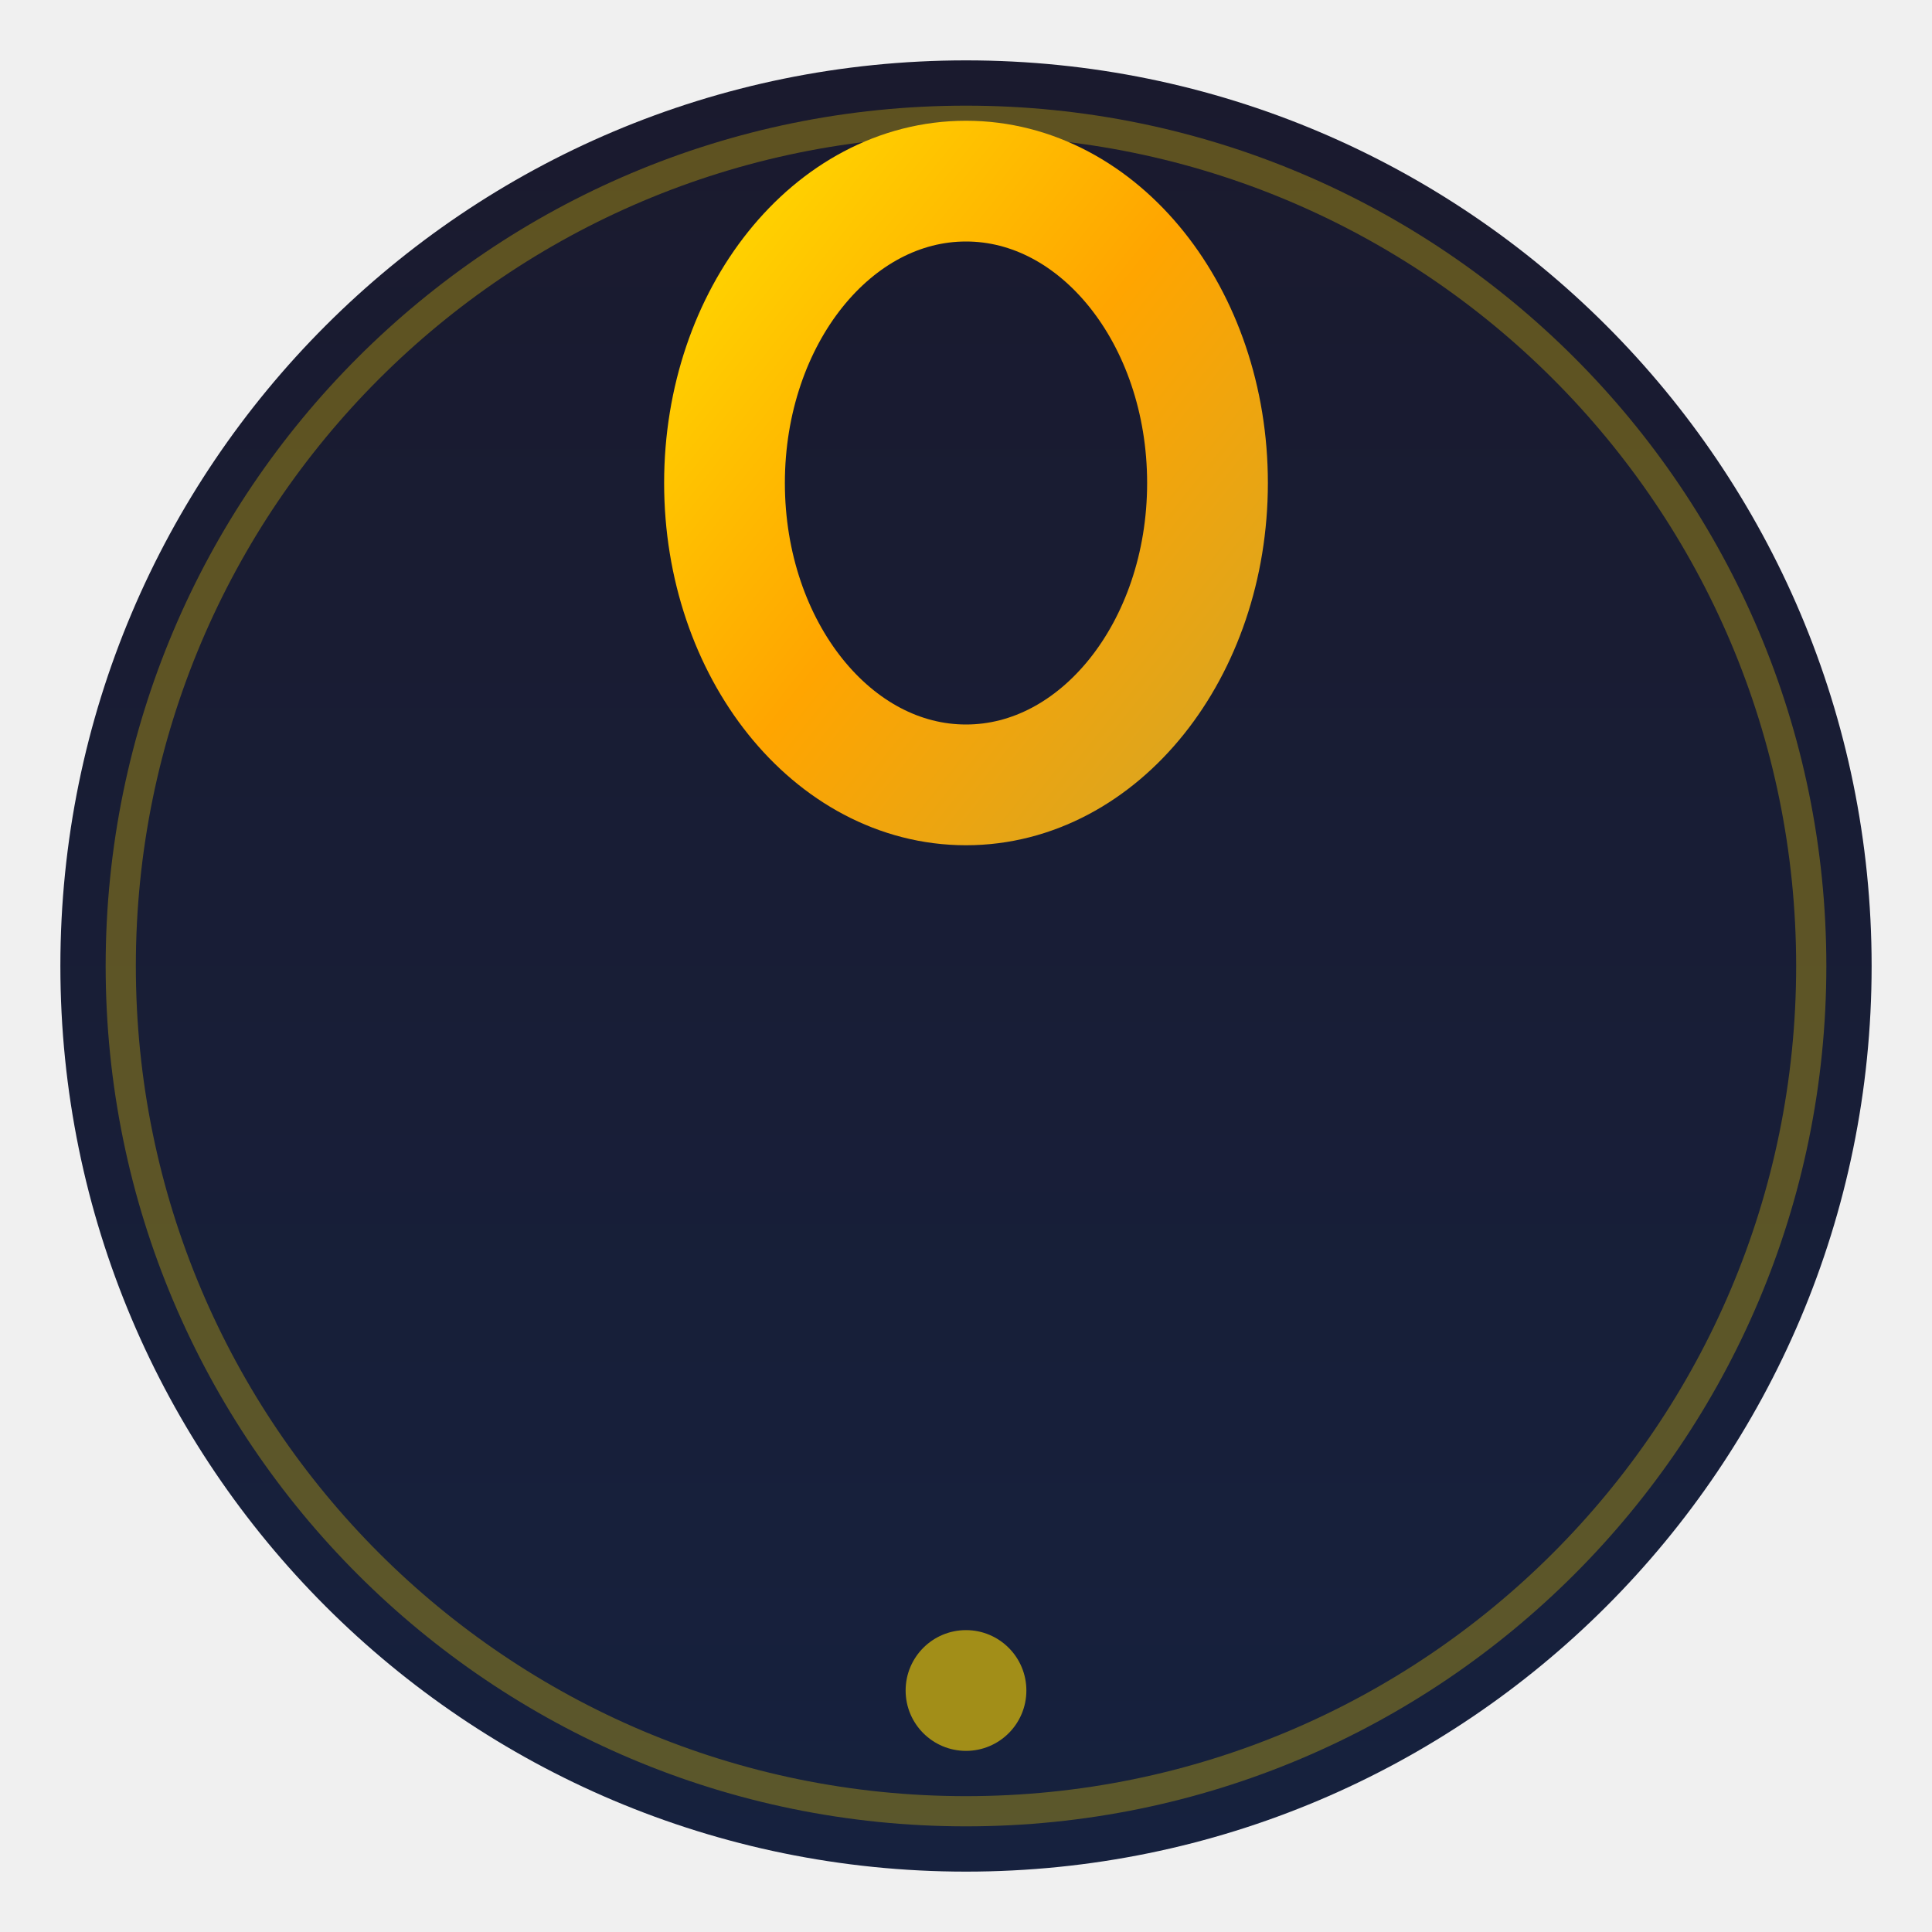
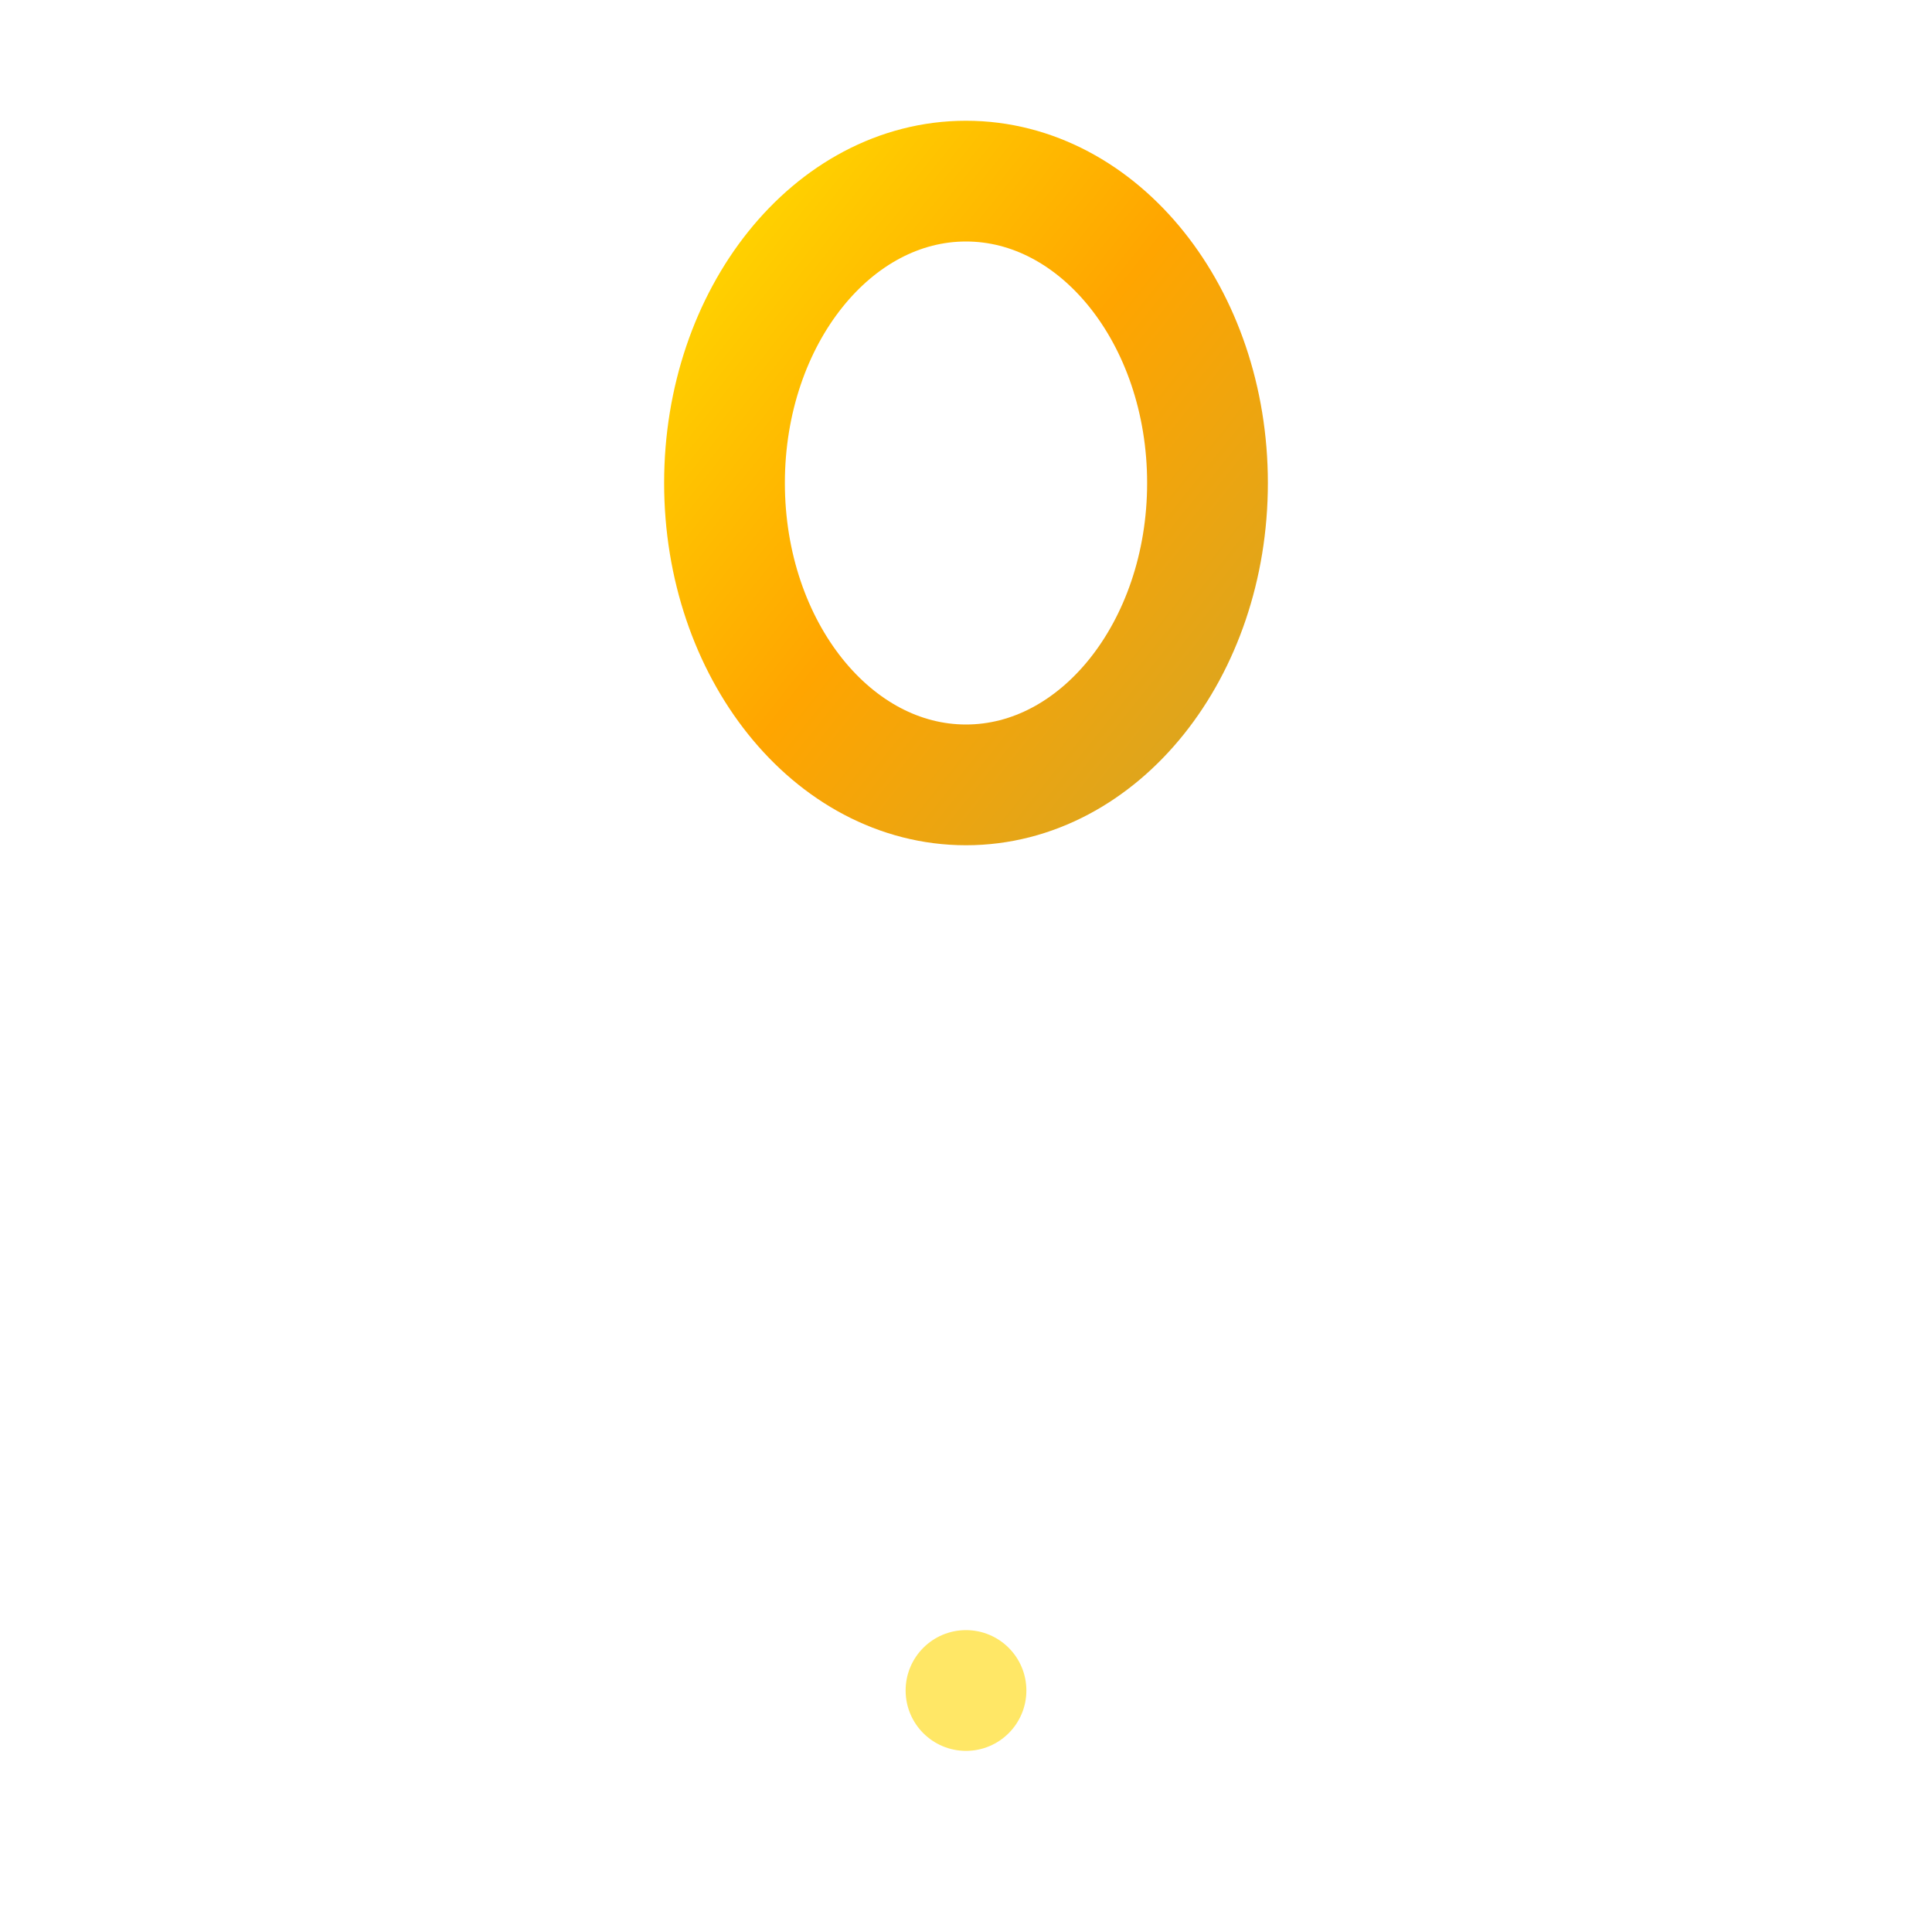
<svg xmlns="http://www.w3.org/2000/svg" viewBox="0 0 64 64">
  <defs>
    <linearGradient id="goldGradient" x1="0%" y1="0%" x2="100%" y2="100%">
      <stop offset="0%" style="stop-color:#FFD700" />
      <stop offset="50%" style="stop-color:#FFA500" />
      <stop offset="100%" style="stop-color:#DAA520" />
    </linearGradient>
-     <linearGradient id="bgGradient" x1="0%" y1="0%" x2="0%" y2="100%">
-       <stop offset="0%" style="stop-color:#1a1a2e" />
-       <stop offset="100%" style="stop-color:#16213e" />
-     </linearGradient>
  </defs>
-   <circle cx="32" cy="32" r="30" fill="url(#bgGradient)" />
-   <circle cx="32" cy="32" r="28" fill="none" stroke="#FFD700" stroke-width="1" opacity="0.3" />
+   <rect width="64" height="64" fill="white" />
  <ellipse cx="32" cy="16" rx="8" ry="10" fill="none" stroke="url(#goldGradient)" stroke-width="4" />
  <line x1="20" y1="28" x2="44" y2="28" stroke="url(#goldGradient)" stroke-width="4" stroke-linecap="round" />
  <line x1="32" y1="24" x2="32" y2="52" stroke="url(#goldGradient)" stroke-width="4" stroke-linecap="round" />
  <circle cx="32" cy="56" r="2" fill="#FFD700" opacity="0.6" />
</svg>
